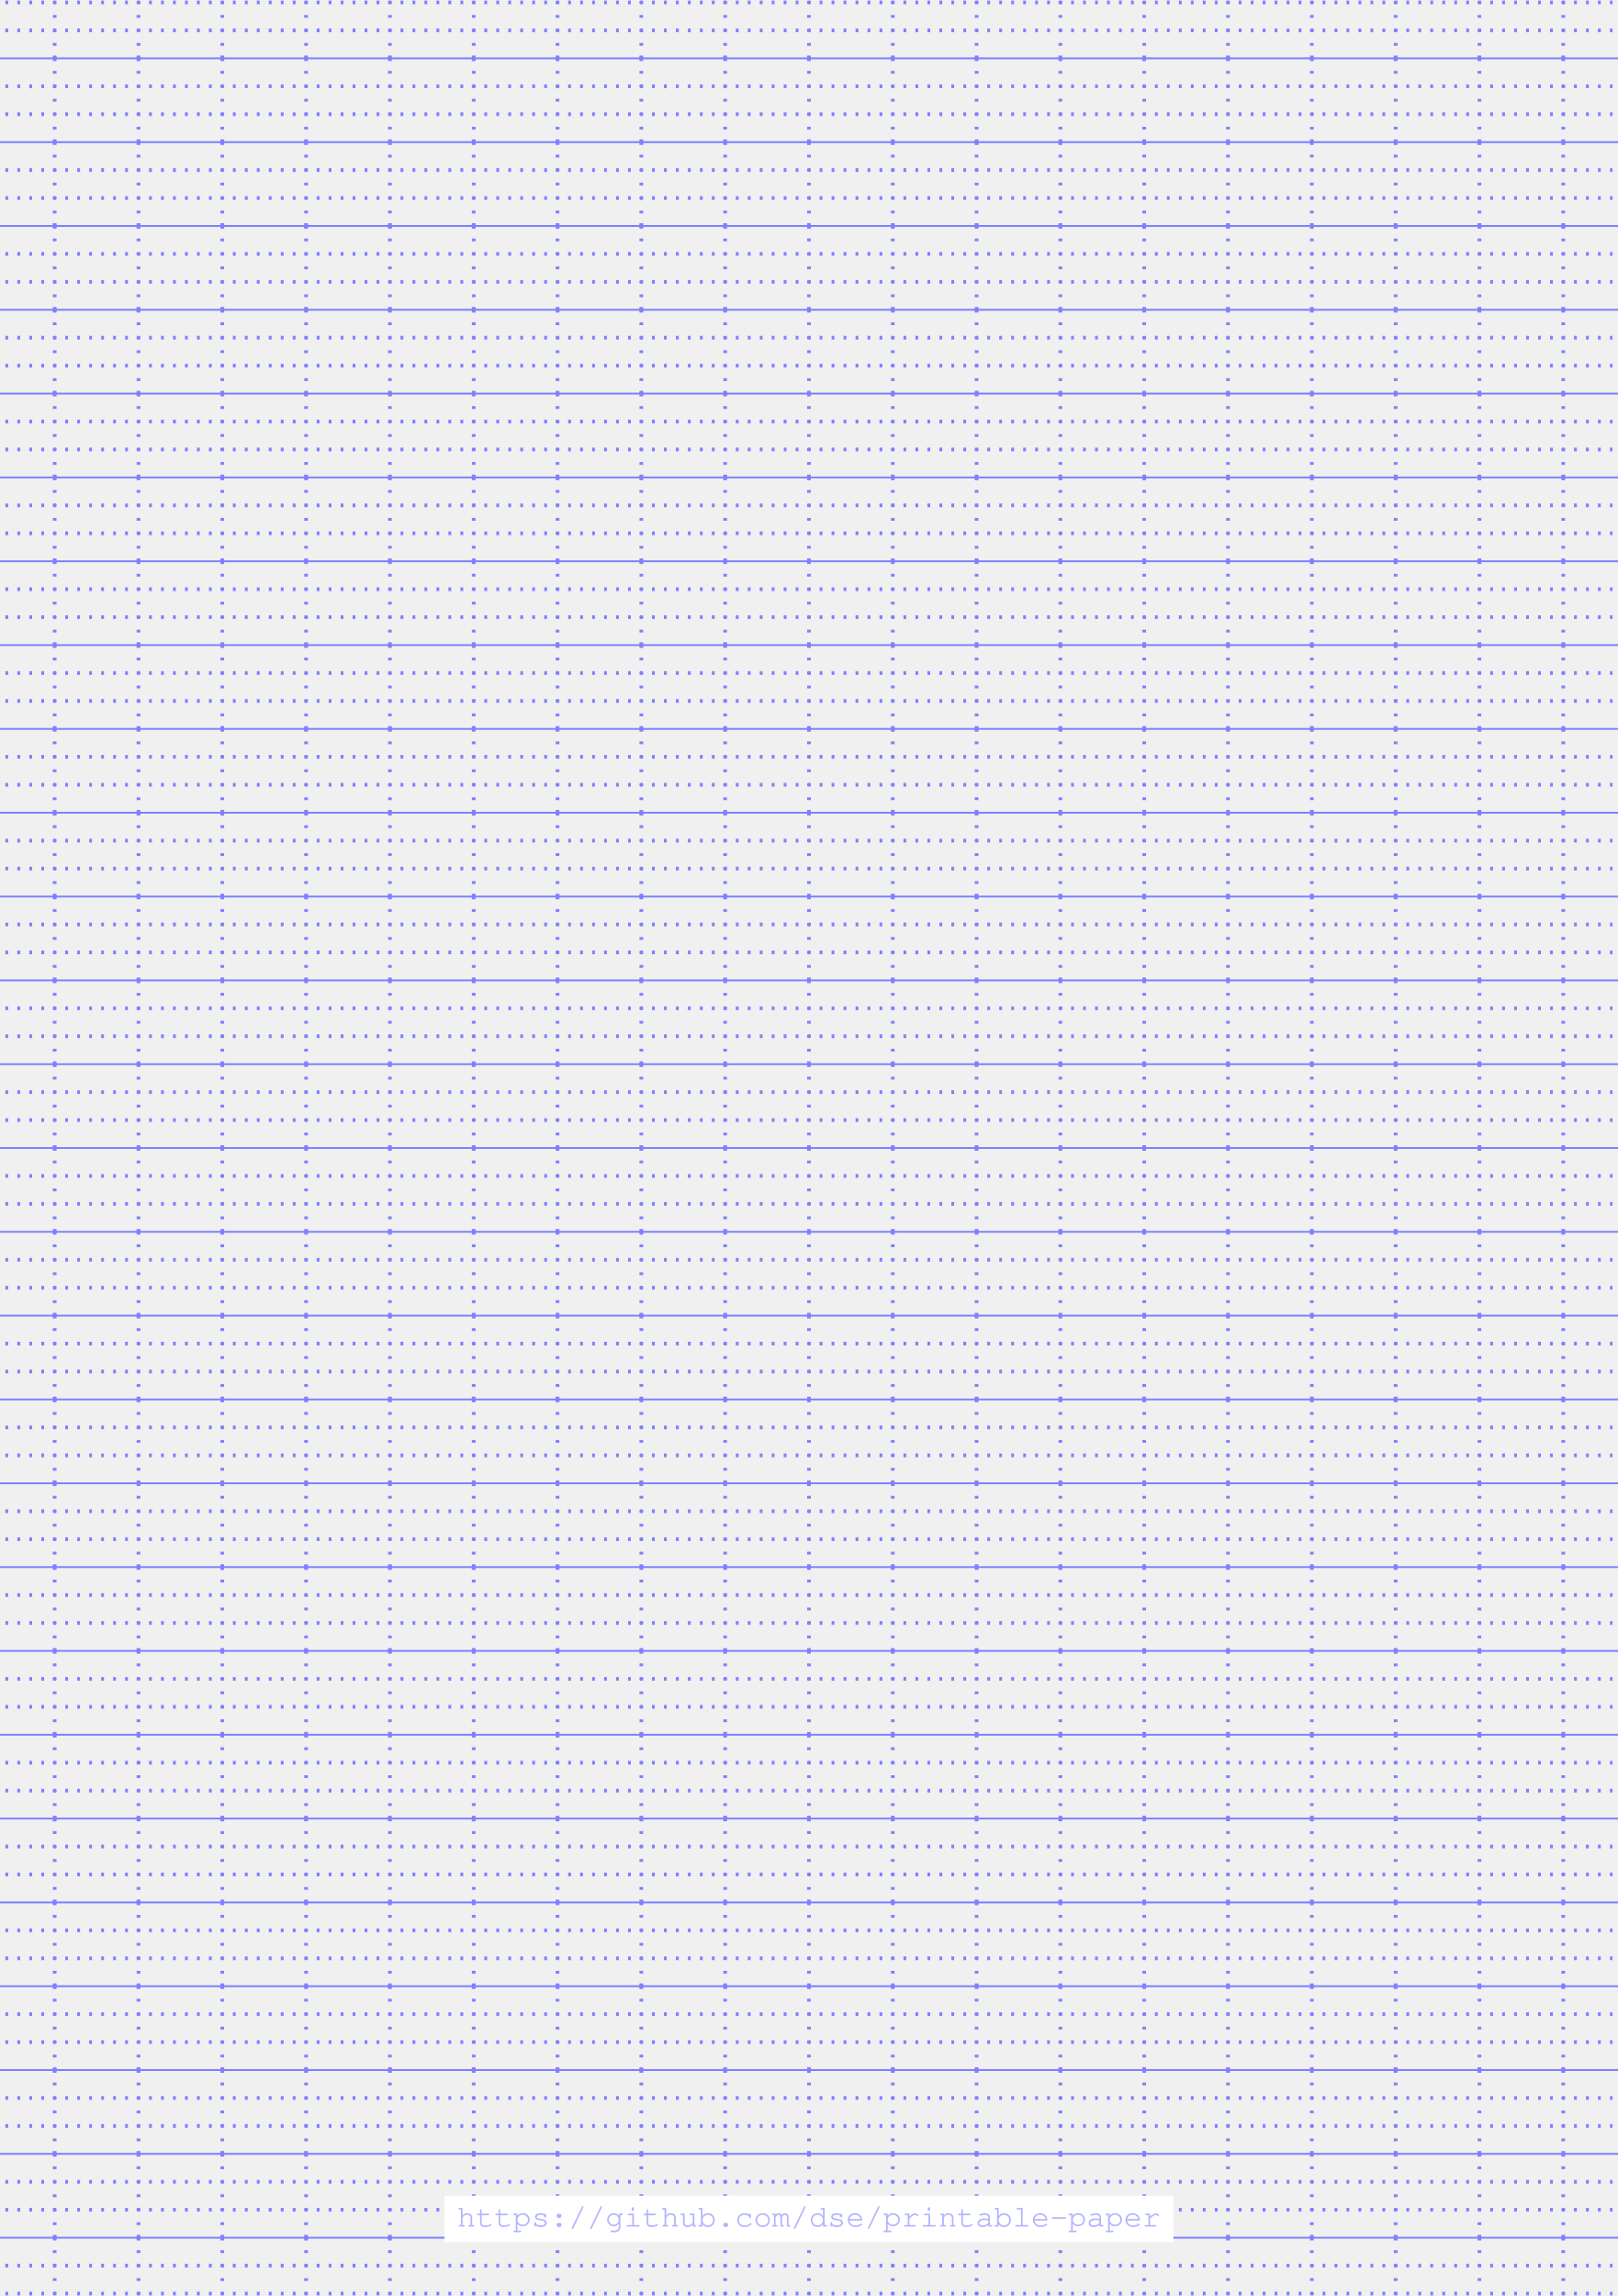
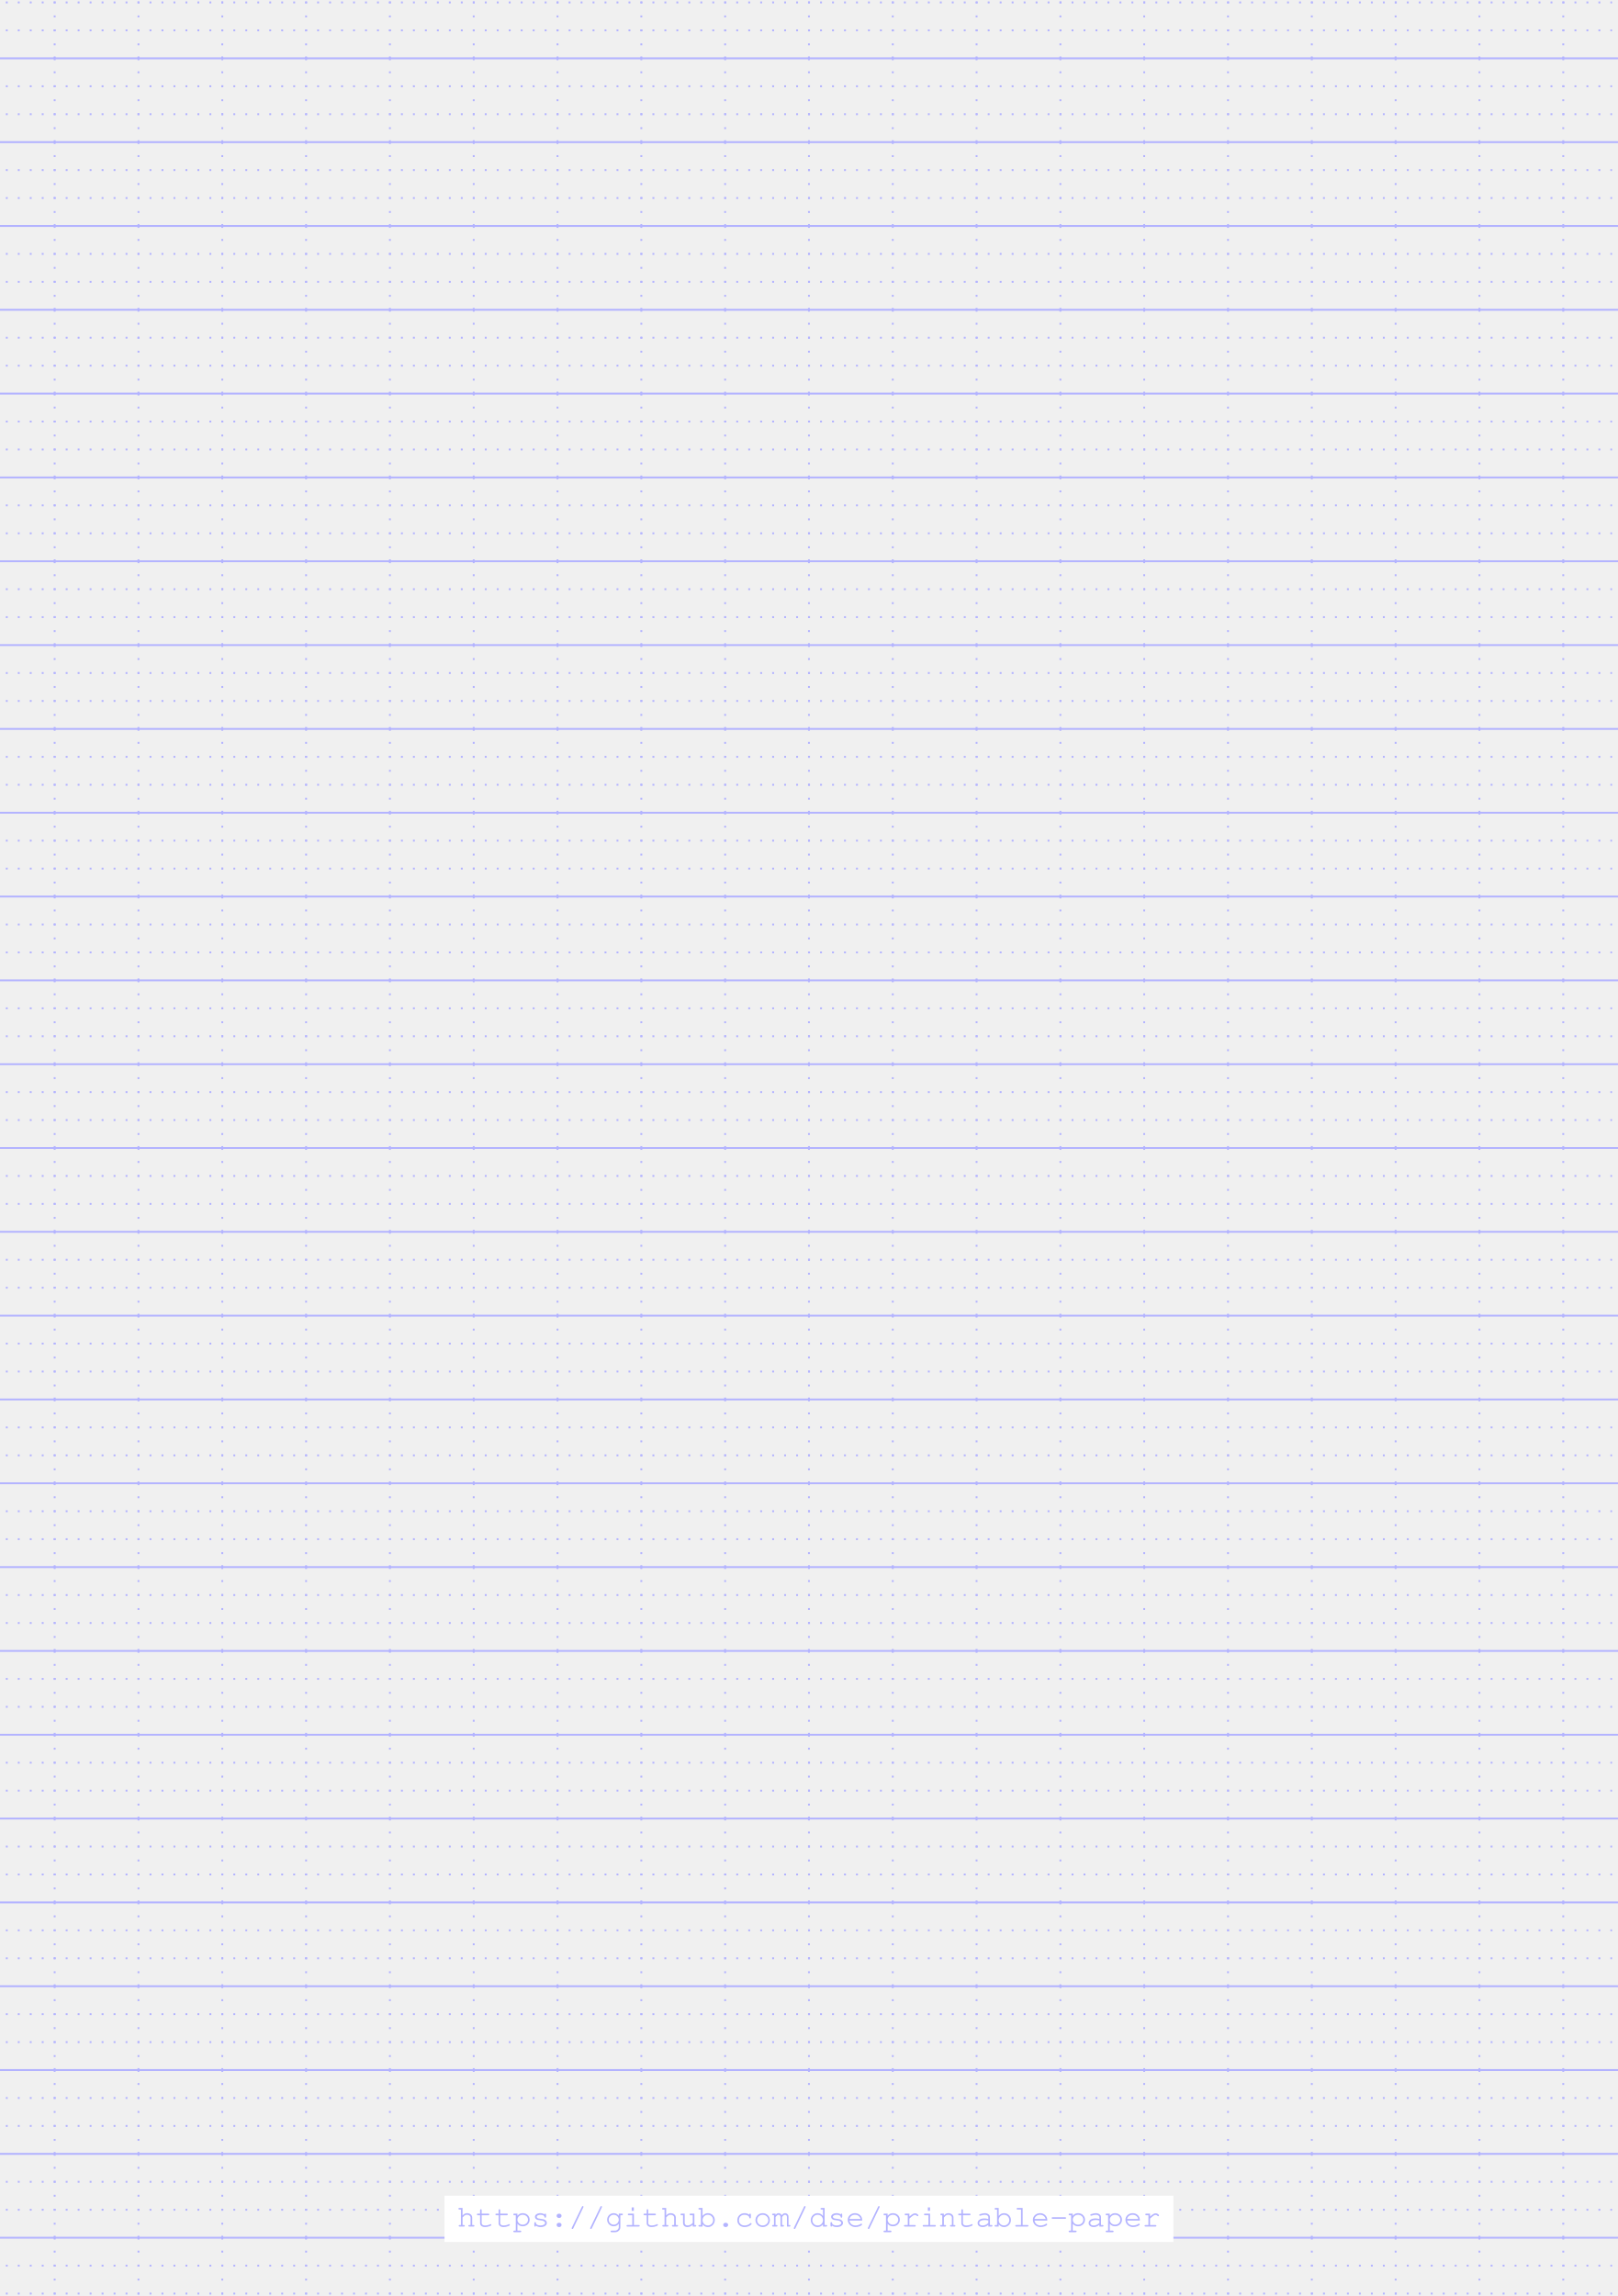
<svg xmlns="http://www.w3.org/2000/svg" width="419.528pt" height="595.276pt" viewBox="0.000 0.000 419.528 595.276">
-   <style>        .line, .dot { stroke-linecap: round; }
+   <style>
+         .line, .dot, .feint-line, .margin-line { stroke-linecap: round; }
        .stroke-linecap-butt { stroke-linecap: butt; }
- 
-         .rectangle { fill: #ffffff; }
- 
-         .line.xx-thin    { stroke-width: 0.32px; }
-         .line.x-thin     { stroke-width: 0.48px; }
-         .line.thin       { stroke-width: 0.64px; }
-         .line.semi-thin  { stroke-width: 0.784px; }
-         .line            { stroke-width: 0.96px; }
-         .line.semi-thick { stroke-width: 1.176px; }
-         .line.thick      { stroke-width: 1.44px; }
- 
-         .dot.xx-thin     { stroke-width: 0.64px; }
-         .dot.x-thin      { stroke-width: 0.96px; }
-         .dot.thin        { stroke-width: 1.28px; }
-         .dot.semi-thin   { stroke-width: 1.568px; }
-         .dot             { stroke-width: 1.92px; }
-         .dot.semi-thick  { stroke-width: 2.352px; }
-         .dot.thick       { stroke-width: 2.88px; }
- 
-         .stroke-1  { stroke-width: 0.12px; stroke-linecap: round; }
-         .stroke-2  { stroke-width: 0.24px; stroke-linecap: round; }
-         .stroke-3  { stroke-width: 0.36px; stroke-linecap: round; }
-         .stroke-4  { stroke-width: 0.48px; stroke-linecap: round; }
-         .stroke-5  { stroke-width: 0.6px; stroke-linecap: round; }
-         .stroke-6  { stroke-width: 0.72px; stroke-linecap: round; }
-         .stroke-7  { stroke-width: 0.84px; stroke-linecap: round; }
-         .stroke-8  { stroke-width: 0.96px; stroke-linecap: round; }
-         .stroke-9  { stroke-width: 1.08px; stroke-linecap: round; }
-         .stroke-10 { stroke-width: 1.2px; stroke-linecap: round; }
-         .stroke-11 { stroke-width: 1.32px; stroke-linecap: round; }
-         .stroke-12 { stroke-width: 1.44px; stroke-linecap: round; }
-         .stroke-13 { stroke-width: 1.56px; stroke-linecap: round; }
-         .stroke-14 { stroke-width: 1.68px; stroke-linecap: round; }
-         .stroke-15 { stroke-width: 1.8px; stroke-linecap: round; }
-         .stroke-16 { stroke-width: 1.92px; stroke-linecap: round; }
-         .stroke-17 { stroke-width: 2.04px; stroke-linecap: round; }
-         .stroke-18 { stroke-width: 2.16px; stroke-linecap: round; }
-         .stroke-19 { stroke-width: 2.28px; stroke-linecap: round; }
-         .stroke-20 { stroke-width: 2.4px; stroke-linecap: round; }
-         .stroke-21 { stroke-width: 2.52px; stroke-linecap: round; }
-         .stroke-22 { stroke-width: 2.64px; stroke-linecap: round; }
-         .stroke-23 { stroke-width: 2.76px; stroke-linecap: round; }
-         .stroke-24 { stroke-width: 2.88px; stroke-linecap: round; }
- 
-         .blue  { stroke: #b3b3ff; }
-         .red   { stroke: #ff9999; }
-         .green { stroke: #b3ffb3; }
-         .gray  { stroke: #b3b3b3; }
- 
-         .thin-black               { stroke-width: 0.12px; stroke: #000000; }
-         .thin-black.stroke-6      { stroke-width: 0.72px; }
-         .thin-black.stroke-4      { stroke-width: 0.48px; }
-         .thin-black.stroke-2      { stroke-width: 0.24px; }
-         .thin-black.stroke-half   { stroke-width: 0.12px; stroke: #808080; }
-         .thin-black.stroke-quater { stroke-width: 0.12px; stroke: #c0c0c0; }
- 
-         .thin-blue                { stroke-width: 0.24px; stroke: #8080ff; }
-         .thin-blue.stroke-6       { stroke-width: 1.44px; }
-         .thin-blue.stroke-4       { stroke-width: 0.96px; }
-         .thin-blue.stroke-2       { stroke-width: 0.48px; }
-         .thin-blue.stroke-half    { stroke-width: 0.12px; stroke: #8080ff; }
-         .thin-blue.stroke-quarter { stroke-width: 0.12px; stroke: #c0c0ff; }
- 
-         .thin-gray                { stroke-width: 0.24px; stroke: #808080; }
-         .thin-gray.stroke-6       { stroke-width: 1.44px; }
-         .thin-gray.stroke-4       { stroke-width: 0.96px; }
-         .thin-gray.stroke-2       { stroke-width: 0.48px; }
-         .thin-gray.stroke-half    { stroke-width: 0.12px; stroke: #808080; }
-         .thin-gray.stroke-quarter { stroke-width: 0.12px; stroke: #c0c0c0; }
- 
-         .light.blue  { stroke: #d9d9ff; }
-         .light.red   { stroke: #ffcccc; }
-         .light.green { stroke: #d9ffd9; }
-         .light.gray  { stroke: #d9d9d9; }
- 
-         .dark.blue  { stroke: #6767ff; }
-         .dark.red   { stroke: #ff3333; }
-         .dark.green { stroke: #67ff67; }
-         .dark.gray  { stroke: #676767; }
- 
-         .alternate.blue  { stroke: #6767ff; opacity: 0.5; }
-         .alternate.red   { stroke: #ff3333; opacity: 0.5; }
-         .alternate.green { stroke: #67ff67; opacity: 0.5; }
-         .alternate.gray  { stroke: #676767; opacity: 0.5; }
- 
-         .gray20 { stroke: #333333; }
-         .gray40 { stroke: #666666; }
-         .gray60 { stroke: #999999; }
-         .gray80 { stroke: #cccccc; }
- </style>
-   <style>        #grid-1 line, #grid-1-pattern line {
+         .rectangle { fill: rgb(255, 255, 255); }
+         .blue  { stroke: rgb(179, 179, 255); }
+         .red   { stroke: rgb(255, 158, 158); }
+         .green { stroke: rgb( 90, 255,  90); }
+         .gray  { stroke: rgb(187, 187, 187); }
+         .thin-black { stroke: rgb(0, 0, 0); }
+   </style>
+   <style>
+         .line        { stroke-width: 0.48px; opacity: 1; }
+         .feint-line  { stroke-width: 0.679px; opacity: 1; }
+         .dot         { stroke-width: 0.48px; opacity: 1; }
+         .margin-line { stroke-width: 0.96px; opacity: 1; }
+         line.dot {
            stroke-linecap: butt;
        }
-         #grid-2 line, #grid-2-pattern line {
-             stroke-linecap: butt;
-         }
-         #grid-3 line, #grid-3-pattern line {
-             stroke-linecap: butt;
-         }
-         #grid-4 line, #grid-4-pattern line {
-             stroke-linecap: butt;
-         }
- </style>
+   </style>
  <defs />
  <g id="lines">
-     <line x1="0.000" x2="419.528" y1="15.118" y2="15.118" class="stroke-2 thin-blue line" />
-     <line x1="0.000" x2="419.528" y1="36.851" y2="36.851" class="stroke-2 thin-blue line" />
-     <line x1="0.000" x2="419.528" y1="58.583" y2="58.583" class="stroke-2 thin-blue line" />
-     <line x1="0.000" x2="419.528" y1="80.315" y2="80.315" class="stroke-2 thin-blue line" />
-     <line x1="0.000" x2="419.528" y1="102.047" y2="102.047" class="stroke-2 thin-blue line" />
-     <line x1="0.000" x2="419.528" y1="123.780" y2="123.780" class="stroke-2 thin-blue line" />
-     <line x1="0.000" x2="419.528" y1="145.512" y2="145.512" class="stroke-2 thin-blue line" />
-     <line x1="0.000" x2="419.528" y1="167.244" y2="167.244" class="stroke-2 thin-blue line" />
-     <line x1="0.000" x2="419.528" y1="188.977" y2="188.977" class="stroke-2 thin-blue line" />
-     <line x1="0.000" x2="419.528" y1="210.709" y2="210.709" class="stroke-2 thin-blue line" />
-     <line x1="0.000" x2="419.528" y1="232.441" y2="232.441" class="stroke-2 thin-blue line" />
-     <line x1="0.000" x2="419.528" y1="254.173" y2="254.173" class="stroke-2 thin-blue line" />
-     <line x1="0.000" x2="419.528" y1="275.906" y2="275.906" class="stroke-2 thin-blue line" />
-     <line x1="0.000" x2="419.528" y1="297.638" y2="297.638" class="stroke-2 thin-blue line" />
-     <line x1="0.000" x2="419.528" y1="319.370" y2="319.370" class="stroke-2 thin-blue line" />
-     <line x1="0.000" x2="419.528" y1="341.103" y2="341.103" class="stroke-2 thin-blue line" />
-     <line x1="0.000" x2="419.528" y1="362.835" y2="362.835" class="stroke-2 thin-blue line" />
-     <line x1="0.000" x2="419.528" y1="384.567" y2="384.567" class="stroke-2 thin-blue line" />
-     <line x1="0.000" x2="419.528" y1="406.299" y2="406.299" class="stroke-2 thin-blue line" />
-     <line x1="0.000" x2="419.528" y1="428.032" y2="428.032" class="stroke-2 thin-blue line" />
-     <line x1="0.000" x2="419.528" y1="449.764" y2="449.764" class="stroke-2 thin-blue line" />
-     <line x1="0.000" x2="419.528" y1="471.496" y2="471.496" class="stroke-2 thin-blue line" />
-     <line x1="0.000" x2="419.528" y1="493.229" y2="493.229" class="stroke-2 thin-blue line" />
-     <line x1="0.000" x2="419.528" y1="514.961" y2="514.961" class="stroke-2 thin-blue line" />
-     <line x1="0.000" x2="419.528" y1="536.693" y2="536.693" class="stroke-2 thin-blue line" />
-     <line x1="0.000" x2="419.528" y1="558.425" y2="558.425" class="stroke-2 thin-blue line" />
-     <line x1="0.000" x2="419.528" y1="580.158" y2="580.158" class="stroke-2 thin-blue line" />
+     <line x1="0.000" x2="419.528" y1="15.118" y2="15.118" class="blue line" />
+     <line x1="0.000" x2="419.528" y1="36.851" y2="36.851" class="blue line" />
+     <line x1="0.000" x2="419.528" y1="58.583" y2="58.583" class="blue line" />
+     <line x1="0.000" x2="419.528" y1="80.315" y2="80.315" class="blue line" />
+     <line x1="0.000" x2="419.528" y1="102.047" y2="102.047" class="blue line" />
+     <line x1="0.000" x2="419.528" y1="123.780" y2="123.780" class="blue line" />
+     <line x1="0.000" x2="419.528" y1="145.512" y2="145.512" class="blue line" />
+     <line x1="0.000" x2="419.528" y1="167.244" y2="167.244" class="blue line" />
+     <line x1="0.000" x2="419.528" y1="188.977" y2="188.977" class="blue line" />
+     <line x1="0.000" x2="419.528" y1="210.709" y2="210.709" class="blue line" />
+     <line x1="0.000" x2="419.528" y1="232.441" y2="232.441" class="blue line" />
+     <line x1="0.000" x2="419.528" y1="254.173" y2="254.173" class="blue line" />
+     <line x1="0.000" x2="419.528" y1="275.906" y2="275.906" class="blue line" />
+     <line x1="0.000" x2="419.528" y1="297.638" y2="297.638" class="blue line" />
+     <line x1="0.000" x2="419.528" y1="319.370" y2="319.370" class="blue line" />
+     <line x1="0.000" x2="419.528" y1="341.103" y2="341.103" class="blue line" />
+     <line x1="0.000" x2="419.528" y1="362.835" y2="362.835" class="blue line" />
+     <line x1="0.000" x2="419.528" y1="384.567" y2="384.567" class="blue line" />
+     <line x1="0.000" x2="419.528" y1="406.299" y2="406.299" class="blue line" />
+     <line x1="0.000" x2="419.528" y1="428.032" y2="428.032" class="blue line" />
+     <line x1="0.000" x2="419.528" y1="449.764" y2="449.764" class="blue line" />
+     <line x1="0.000" x2="419.528" y1="471.496" y2="471.496" class="blue line" />
+     <line x1="0.000" x2="419.528" y1="493.229" y2="493.229" class="blue line" />
+     <line x1="0.000" x2="419.528" y1="514.961" y2="514.961" class="blue line" />
+     <line x1="0.000" x2="419.528" y1="536.693" y2="536.693" class="blue line" />
+     <line x1="0.000" x2="419.528" y1="558.425" y2="558.425" class="blue line" />
+     <line x1="0.000" x2="419.528" y1="580.158" y2="580.158" class="blue line" />
  </g>
  <g id="grid-1">
-     <line x1="14.173" x2="14.173" y1="0.270" y2="595.006" class="stroke-4 thin-blue line" stroke-dasharray="0.730 2.892" stroke-dashoffset="0.005" />
-     <line x1="35.906" x2="35.906" y1="0.270" y2="595.006" class="stroke-4 thin-blue line" stroke-dasharray="0.730 2.892" stroke-dashoffset="0.005" />
-     <line x1="57.638" x2="57.638" y1="0.270" y2="595.006" class="stroke-4 thin-blue line" stroke-dasharray="0.730 2.892" stroke-dashoffset="0.005" />
-     <line x1="79.370" x2="79.370" y1="0.270" y2="595.006" class="stroke-4 thin-blue line" stroke-dasharray="0.730 2.892" stroke-dashoffset="0.005" />
-     <line x1="101.103" x2="101.103" y1="0.270" y2="595.006" class="stroke-4 thin-blue line" stroke-dasharray="0.730 2.892" stroke-dashoffset="0.005" />
-     <line x1="122.835" x2="122.835" y1="0.270" y2="595.006" class="stroke-4 thin-blue line" stroke-dasharray="0.730 2.892" stroke-dashoffset="0.005" />
-     <line x1="144.567" x2="144.567" y1="0.270" y2="595.006" class="stroke-4 thin-blue line" stroke-dasharray="0.730 2.892" stroke-dashoffset="0.005" />
-     <line x1="166.299" x2="166.299" y1="0.270" y2="595.006" class="stroke-4 thin-blue line" stroke-dasharray="0.730 2.892" stroke-dashoffset="0.005" />
-     <line x1="188.032" x2="188.032" y1="0.270" y2="595.006" class="stroke-4 thin-blue line" stroke-dasharray="0.730 2.892" stroke-dashoffset="0.005" />
-     <line x1="209.764" x2="209.764" y1="0.270" y2="595.006" class="stroke-4 thin-blue line" stroke-dasharray="0.730 2.892" stroke-dashoffset="0.005" />
-     <line x1="231.496" x2="231.496" y1="0.270" y2="595.006" class="stroke-4 thin-blue line" stroke-dasharray="0.730 2.892" stroke-dashoffset="0.005" />
-     <line x1="253.229" x2="253.229" y1="0.270" y2="595.006" class="stroke-4 thin-blue line" stroke-dasharray="0.730 2.892" stroke-dashoffset="0.005" />
-     <line x1="274.961" x2="274.961" y1="0.270" y2="595.006" class="stroke-4 thin-blue line" stroke-dasharray="0.730 2.892" stroke-dashoffset="0.005" />
-     <line x1="296.693" x2="296.693" y1="0.270" y2="595.006" class="stroke-4 thin-blue line" stroke-dasharray="0.730 2.892" stroke-dashoffset="0.005" />
-     <line x1="318.425" x2="318.425" y1="0.270" y2="595.006" class="stroke-4 thin-blue line" stroke-dasharray="0.730 2.892" stroke-dashoffset="0.005" />
-     <line x1="340.158" x2="340.158" y1="0.270" y2="595.006" class="stroke-4 thin-blue line" stroke-dasharray="0.730 2.892" stroke-dashoffset="0.005" />
-     <line x1="361.890" x2="361.890" y1="0.270" y2="595.006" class="stroke-4 thin-blue line" stroke-dasharray="0.730 2.892" stroke-dashoffset="0.005" />
-     <line x1="383.622" x2="383.622" y1="0.270" y2="595.006" class="stroke-4 thin-blue line" stroke-dasharray="0.730 2.892" stroke-dashoffset="0.005" />
-     <line x1="405.355" x2="405.355" y1="0.270" y2="595.006" class="stroke-4 thin-blue line" stroke-dasharray="0.730 2.892" stroke-dashoffset="0.005" />
+     <line x1="14.173" x2="14.173" y1="0.390" y2="594.886" class="blue dot" stroke-dasharray="0.490 3.132" stroke-dashoffset="0.005" />
+     <line x1="35.906" x2="35.906" y1="0.390" y2="594.886" class="blue dot" stroke-dasharray="0.490 3.132" stroke-dashoffset="0.005" />
+     <line x1="57.638" x2="57.638" y1="0.390" y2="594.886" class="blue dot" stroke-dasharray="0.490 3.132" stroke-dashoffset="0.005" />
+     <line x1="79.370" x2="79.370" y1="0.390" y2="594.886" class="blue dot" stroke-dasharray="0.490 3.132" stroke-dashoffset="0.005" />
+     <line x1="101.103" x2="101.103" y1="0.390" y2="594.886" class="blue dot" stroke-dasharray="0.490 3.132" stroke-dashoffset="0.005" />
+     <line x1="122.835" x2="122.835" y1="0.390" y2="594.886" class="blue dot" stroke-dasharray="0.490 3.132" stroke-dashoffset="0.005" />
+     <line x1="144.567" x2="144.567" y1="0.390" y2="594.886" class="blue dot" stroke-dasharray="0.490 3.132" stroke-dashoffset="0.005" />
+     <line x1="166.299" x2="166.299" y1="0.390" y2="594.886" class="blue dot" stroke-dasharray="0.490 3.132" stroke-dashoffset="0.005" />
+     <line x1="188.032" x2="188.032" y1="0.390" y2="594.886" class="blue dot" stroke-dasharray="0.490 3.132" stroke-dashoffset="0.005" />
+     <line x1="209.764" x2="209.764" y1="0.390" y2="594.886" class="blue dot" stroke-dasharray="0.490 3.132" stroke-dashoffset="0.005" />
+     <line x1="231.496" x2="231.496" y1="0.390" y2="594.886" class="blue dot" stroke-dasharray="0.490 3.132" stroke-dashoffset="0.005" />
+     <line x1="253.229" x2="253.229" y1="0.390" y2="594.886" class="blue dot" stroke-dasharray="0.490 3.132" stroke-dashoffset="0.005" />
+     <line x1="274.961" x2="274.961" y1="0.390" y2="594.886" class="blue dot" stroke-dasharray="0.490 3.132" stroke-dashoffset="0.005" />
+     <line x1="296.693" x2="296.693" y1="0.390" y2="594.886" class="blue dot" stroke-dasharray="0.490 3.132" stroke-dashoffset="0.005" />
+     <line x1="318.425" x2="318.425" y1="0.390" y2="594.886" class="blue dot" stroke-dasharray="0.490 3.132" stroke-dashoffset="0.005" />
+     <line x1="340.158" x2="340.158" y1="0.390" y2="594.886" class="blue dot" stroke-dasharray="0.490 3.132" stroke-dashoffset="0.005" />
+     <line x1="361.890" x2="361.890" y1="0.390" y2="594.886" class="blue dot" stroke-dasharray="0.490 3.132" stroke-dashoffset="0.005" />
+     <line x1="383.622" x2="383.622" y1="0.390" y2="594.886" class="blue dot" stroke-dasharray="0.490 3.132" stroke-dashoffset="0.005" />
+     <line x1="405.355" x2="405.355" y1="0.390" y2="594.886" class="blue dot" stroke-dasharray="0.490 3.132" stroke-dashoffset="0.005" />
  </g>
  <g id="grid-2">
-     <line x1="1.395" x2="418.133" y1="0.630" y2="0.630" class="stroke-4 thin-blue line" stroke-dasharray="0.730 2.375" stroke-dashoffset="0.005" />
-     <line x1="1.395" x2="418.133" y1="22.362" y2="22.362" class="stroke-4 thin-blue line" stroke-dasharray="0.730 2.375" stroke-dashoffset="0.005" />
-     <line x1="1.395" x2="418.133" y1="44.095" y2="44.095" class="stroke-4 thin-blue line" stroke-dasharray="0.730 2.375" stroke-dashoffset="0.005" />
-     <line x1="1.395" x2="418.133" y1="65.827" y2="65.827" class="stroke-4 thin-blue line" stroke-dasharray="0.730 2.375" stroke-dashoffset="0.005" />
-     <line x1="1.395" x2="418.133" y1="87.559" y2="87.559" class="stroke-4 thin-blue line" stroke-dasharray="0.730 2.375" stroke-dashoffset="0.005" />
-     <line x1="1.395" x2="418.133" y1="109.292" y2="109.292" class="stroke-4 thin-blue line" stroke-dasharray="0.730 2.375" stroke-dashoffset="0.005" />
-     <line x1="1.395" x2="418.133" y1="131.024" y2="131.024" class="stroke-4 thin-blue line" stroke-dasharray="0.730 2.375" stroke-dashoffset="0.005" />
-     <line x1="1.395" x2="418.133" y1="152.756" y2="152.756" class="stroke-4 thin-blue line" stroke-dasharray="0.730 2.375" stroke-dashoffset="0.005" />
-     <line x1="1.395" x2="418.133" y1="174.488" y2="174.488" class="stroke-4 thin-blue line" stroke-dasharray="0.730 2.375" stroke-dashoffset="0.005" />
-     <line x1="1.395" x2="418.133" y1="196.221" y2="196.221" class="stroke-4 thin-blue line" stroke-dasharray="0.730 2.375" stroke-dashoffset="0.005" />
-     <line x1="1.395" x2="418.133" y1="217.953" y2="217.953" class="stroke-4 thin-blue line" stroke-dasharray="0.730 2.375" stroke-dashoffset="0.005" />
-     <line x1="1.395" x2="418.133" y1="239.685" y2="239.685" class="stroke-4 thin-blue line" stroke-dasharray="0.730 2.375" stroke-dashoffset="0.005" />
-     <line x1="1.395" x2="418.133" y1="261.418" y2="261.418" class="stroke-4 thin-blue line" stroke-dasharray="0.730 2.375" stroke-dashoffset="0.005" />
-     <line x1="1.395" x2="418.133" y1="283.150" y2="283.150" class="stroke-4 thin-blue line" stroke-dasharray="0.730 2.375" stroke-dashoffset="0.005" />
-     <line x1="1.395" x2="418.133" y1="304.882" y2="304.882" class="stroke-4 thin-blue line" stroke-dasharray="0.730 2.375" stroke-dashoffset="0.005" />
-     <line x1="1.395" x2="418.133" y1="326.614" y2="326.614" class="stroke-4 thin-blue line" stroke-dasharray="0.730 2.375" stroke-dashoffset="0.005" />
-     <line x1="1.395" x2="418.133" y1="348.347" y2="348.347" class="stroke-4 thin-blue line" stroke-dasharray="0.730 2.375" stroke-dashoffset="0.005" />
-     <line x1="1.395" x2="418.133" y1="370.079" y2="370.079" class="stroke-4 thin-blue line" stroke-dasharray="0.730 2.375" stroke-dashoffset="0.005" />
-     <line x1="1.395" x2="418.133" y1="391.811" y2="391.811" class="stroke-4 thin-blue line" stroke-dasharray="0.730 2.375" stroke-dashoffset="0.005" />
-     <line x1="1.395" x2="418.133" y1="413.544" y2="413.544" class="stroke-4 thin-blue line" stroke-dasharray="0.730 2.375" stroke-dashoffset="0.005" />
-     <line x1="1.395" x2="418.133" y1="435.276" y2="435.276" class="stroke-4 thin-blue line" stroke-dasharray="0.730 2.375" stroke-dashoffset="0.005" />
-     <line x1="1.395" x2="418.133" y1="457.008" y2="457.008" class="stroke-4 thin-blue line" stroke-dasharray="0.730 2.375" stroke-dashoffset="0.005" />
-     <line x1="1.395" x2="418.133" y1="478.740" y2="478.740" class="stroke-4 thin-blue line" stroke-dasharray="0.730 2.375" stroke-dashoffset="0.005" />
-     <line x1="1.395" x2="418.133" y1="500.473" y2="500.473" class="stroke-4 thin-blue line" stroke-dasharray="0.730 2.375" stroke-dashoffset="0.005" />
-     <line x1="1.395" x2="418.133" y1="522.205" y2="522.205" class="stroke-4 thin-blue line" stroke-dasharray="0.730 2.375" stroke-dashoffset="0.005" />
-     <line x1="1.395" x2="418.133" y1="543.937" y2="543.937" class="stroke-4 thin-blue line" stroke-dasharray="0.730 2.375" stroke-dashoffset="0.005" />
-     <line x1="1.395" x2="418.133" y1="565.669" y2="565.669" class="stroke-4 thin-blue line" stroke-dasharray="0.730 2.375" stroke-dashoffset="0.005" />
-     <line x1="1.395" x2="418.133" y1="587.402" y2="587.402" class="stroke-4 thin-blue line" stroke-dasharray="0.730 2.375" stroke-dashoffset="0.005" />
+     <line x1="1.515" x2="418.013" y1="0.630" y2="0.630" class="blue dot" stroke-dasharray="0.490 2.615" stroke-dashoffset="0.005" />
+     <line x1="1.515" x2="418.013" y1="22.362" y2="22.362" class="blue dot" stroke-dasharray="0.490 2.615" stroke-dashoffset="0.005" />
+     <line x1="1.515" x2="418.013" y1="44.095" y2="44.095" class="blue dot" stroke-dasharray="0.490 2.615" stroke-dashoffset="0.005" />
+     <line x1="1.515" x2="418.013" y1="65.827" y2="65.827" class="blue dot" stroke-dasharray="0.490 2.615" stroke-dashoffset="0.005" />
+     <line x1="1.515" x2="418.013" y1="87.559" y2="87.559" class="blue dot" stroke-dasharray="0.490 2.615" stroke-dashoffset="0.005" />
+     <line x1="1.515" x2="418.013" y1="109.292" y2="109.292" class="blue dot" stroke-dasharray="0.490 2.615" stroke-dashoffset="0.005" />
+     <line x1="1.515" x2="418.013" y1="131.024" y2="131.024" class="blue dot" stroke-dasharray="0.490 2.615" stroke-dashoffset="0.005" />
+     <line x1="1.515" x2="418.013" y1="152.756" y2="152.756" class="blue dot" stroke-dasharray="0.490 2.615" stroke-dashoffset="0.005" />
+     <line x1="1.515" x2="418.013" y1="174.488" y2="174.488" class="blue dot" stroke-dasharray="0.490 2.615" stroke-dashoffset="0.005" />
+     <line x1="1.515" x2="418.013" y1="196.221" y2="196.221" class="blue dot" stroke-dasharray="0.490 2.615" stroke-dashoffset="0.005" />
+     <line x1="1.515" x2="418.013" y1="217.953" y2="217.953" class="blue dot" stroke-dasharray="0.490 2.615" stroke-dashoffset="0.005" />
+     <line x1="1.515" x2="418.013" y1="239.685" y2="239.685" class="blue dot" stroke-dasharray="0.490 2.615" stroke-dashoffset="0.005" />
+     <line x1="1.515" x2="418.013" y1="261.418" y2="261.418" class="blue dot" stroke-dasharray="0.490 2.615" stroke-dashoffset="0.005" />
+     <line x1="1.515" x2="418.013" y1="283.150" y2="283.150" class="blue dot" stroke-dasharray="0.490 2.615" stroke-dashoffset="0.005" />
+     <line x1="1.515" x2="418.013" y1="304.882" y2="304.882" class="blue dot" stroke-dasharray="0.490 2.615" stroke-dashoffset="0.005" />
+     <line x1="1.515" x2="418.013" y1="326.614" y2="326.614" class="blue dot" stroke-dasharray="0.490 2.615" stroke-dashoffset="0.005" />
+     <line x1="1.515" x2="418.013" y1="348.347" y2="348.347" class="blue dot" stroke-dasharray="0.490 2.615" stroke-dashoffset="0.005" />
+     <line x1="1.515" x2="418.013" y1="370.079" y2="370.079" class="blue dot" stroke-dasharray="0.490 2.615" stroke-dashoffset="0.005" />
+     <line x1="1.515" x2="418.013" y1="391.811" y2="391.811" class="blue dot" stroke-dasharray="0.490 2.615" stroke-dashoffset="0.005" />
+     <line x1="1.515" x2="418.013" y1="413.544" y2="413.544" class="blue dot" stroke-dasharray="0.490 2.615" stroke-dashoffset="0.005" />
+     <line x1="1.515" x2="418.013" y1="435.276" y2="435.276" class="blue dot" stroke-dasharray="0.490 2.615" stroke-dashoffset="0.005" />
+     <line x1="1.515" x2="418.013" y1="457.008" y2="457.008" class="blue dot" stroke-dasharray="0.490 2.615" stroke-dashoffset="0.005" />
+     <line x1="1.515" x2="418.013" y1="478.740" y2="478.740" class="blue dot" stroke-dasharray="0.490 2.615" stroke-dashoffset="0.005" />
+     <line x1="1.515" x2="418.013" y1="500.473" y2="500.473" class="blue dot" stroke-dasharray="0.490 2.615" stroke-dashoffset="0.005" />
+     <line x1="1.515" x2="418.013" y1="522.205" y2="522.205" class="blue dot" stroke-dasharray="0.490 2.615" stroke-dashoffset="0.005" />
+     <line x1="1.515" x2="418.013" y1="543.937" y2="543.937" class="blue dot" stroke-dasharray="0.490 2.615" stroke-dashoffset="0.005" />
+     <line x1="1.515" x2="418.013" y1="565.669" y2="565.669" class="blue dot" stroke-dasharray="0.490 2.615" stroke-dashoffset="0.005" />
+     <line x1="1.515" x2="418.013" y1="587.402" y2="587.402" class="blue dot" stroke-dasharray="0.490 2.615" stroke-dashoffset="0.005" />
  </g>
  <g id="grid-3">
-     <line x1="1.395" x2="418.133" y1="7.874" y2="7.874" class="stroke-4 thin-blue line" stroke-dasharray="0.730 2.375" stroke-dashoffset="0.005" />
-     <line x1="1.395" x2="418.133" y1="29.607" y2="29.607" class="stroke-4 thin-blue line" stroke-dasharray="0.730 2.375" stroke-dashoffset="0.005" />
-     <line x1="1.395" x2="418.133" y1="51.339" y2="51.339" class="stroke-4 thin-blue line" stroke-dasharray="0.730 2.375" stroke-dashoffset="0.005" />
-     <line x1="1.395" x2="418.133" y1="73.071" y2="73.071" class="stroke-4 thin-blue line" stroke-dasharray="0.730 2.375" stroke-dashoffset="0.005" />
-     <line x1="1.395" x2="418.133" y1="94.803" y2="94.803" class="stroke-4 thin-blue line" stroke-dasharray="0.730 2.375" stroke-dashoffset="0.005" />
-     <line x1="1.395" x2="418.133" y1="116.536" y2="116.536" class="stroke-4 thin-blue line" stroke-dasharray="0.730 2.375" stroke-dashoffset="0.005" />
-     <line x1="1.395" x2="418.133" y1="138.268" y2="138.268" class="stroke-4 thin-blue line" stroke-dasharray="0.730 2.375" stroke-dashoffset="0.005" />
-     <line x1="1.395" x2="418.133" y1="160.000" y2="160.000" class="stroke-4 thin-blue line" stroke-dasharray="0.730 2.375" stroke-dashoffset="0.005" />
-     <line x1="1.395" x2="418.133" y1="181.732" y2="181.732" class="stroke-4 thin-blue line" stroke-dasharray="0.730 2.375" stroke-dashoffset="0.005" />
-     <line x1="1.395" x2="418.133" y1="203.465" y2="203.465" class="stroke-4 thin-blue line" stroke-dasharray="0.730 2.375" stroke-dashoffset="0.005" />
-     <line x1="1.395" x2="418.133" y1="225.197" y2="225.197" class="stroke-4 thin-blue line" stroke-dasharray="0.730 2.375" stroke-dashoffset="0.005" />
-     <line x1="1.395" x2="418.133" y1="246.929" y2="246.929" class="stroke-4 thin-blue line" stroke-dasharray="0.730 2.375" stroke-dashoffset="0.005" />
-     <line x1="1.395" x2="418.133" y1="268.662" y2="268.662" class="stroke-4 thin-blue line" stroke-dasharray="0.730 2.375" stroke-dashoffset="0.005" />
-     <line x1="1.395" x2="418.133" y1="290.394" y2="290.394" class="stroke-4 thin-blue line" stroke-dasharray="0.730 2.375" stroke-dashoffset="0.005" />
-     <line x1="1.395" x2="418.133" y1="312.126" y2="312.126" class="stroke-4 thin-blue line" stroke-dasharray="0.730 2.375" stroke-dashoffset="0.005" />
-     <line x1="1.395" x2="418.133" y1="333.858" y2="333.858" class="stroke-4 thin-blue line" stroke-dasharray="0.730 2.375" stroke-dashoffset="0.005" />
-     <line x1="1.395" x2="418.133" y1="355.591" y2="355.591" class="stroke-4 thin-blue line" stroke-dasharray="0.730 2.375" stroke-dashoffset="0.005" />
-     <line x1="1.395" x2="418.133" y1="377.323" y2="377.323" class="stroke-4 thin-blue line" stroke-dasharray="0.730 2.375" stroke-dashoffset="0.005" />
-     <line x1="1.395" x2="418.133" y1="399.055" y2="399.055" class="stroke-4 thin-blue line" stroke-dasharray="0.730 2.375" stroke-dashoffset="0.005" />
-     <line x1="1.395" x2="418.133" y1="420.788" y2="420.788" class="stroke-4 thin-blue line" stroke-dasharray="0.730 2.375" stroke-dashoffset="0.005" />
-     <line x1="1.395" x2="418.133" y1="442.520" y2="442.520" class="stroke-4 thin-blue line" stroke-dasharray="0.730 2.375" stroke-dashoffset="0.005" />
-     <line x1="1.395" x2="418.133" y1="464.252" y2="464.252" class="stroke-4 thin-blue line" stroke-dasharray="0.730 2.375" stroke-dashoffset="0.005" />
-     <line x1="1.395" x2="418.133" y1="485.984" y2="485.984" class="stroke-4 thin-blue line" stroke-dasharray="0.730 2.375" stroke-dashoffset="0.005" />
-     <line x1="1.395" x2="418.133" y1="507.717" y2="507.717" class="stroke-4 thin-blue line" stroke-dasharray="0.730 2.375" stroke-dashoffset="0.005" />
-     <line x1="1.395" x2="418.133" y1="529.449" y2="529.449" class="stroke-4 thin-blue line" stroke-dasharray="0.730 2.375" stroke-dashoffset="0.005" />
-     <line x1="1.395" x2="418.133" y1="551.181" y2="551.181" class="stroke-4 thin-blue line" stroke-dasharray="0.730 2.375" stroke-dashoffset="0.005" />
-     <line x1="1.395" x2="418.133" y1="572.914" y2="572.914" class="stroke-4 thin-blue line" stroke-dasharray="0.730 2.375" stroke-dashoffset="0.005" />
-     <line x1="1.395" x2="418.133" y1="594.646" y2="594.646" class="stroke-4 thin-blue line" stroke-dasharray="0.730 2.375" stroke-dashoffset="0.005" />
+     <line x1="1.515" x2="418.013" y1="7.874" y2="7.874" class="blue dot" stroke-dasharray="0.490 2.615" stroke-dashoffset="0.005" />
+     <line x1="1.515" x2="418.013" y1="29.607" y2="29.607" class="blue dot" stroke-dasharray="0.490 2.615" stroke-dashoffset="0.005" />
+     <line x1="1.515" x2="418.013" y1="51.339" y2="51.339" class="blue dot" stroke-dasharray="0.490 2.615" stroke-dashoffset="0.005" />
+     <line x1="1.515" x2="418.013" y1="73.071" y2="73.071" class="blue dot" stroke-dasharray="0.490 2.615" stroke-dashoffset="0.005" />
+     <line x1="1.515" x2="418.013" y1="94.803" y2="94.803" class="blue dot" stroke-dasharray="0.490 2.615" stroke-dashoffset="0.005" />
+     <line x1="1.515" x2="418.013" y1="116.536" y2="116.536" class="blue dot" stroke-dasharray="0.490 2.615" stroke-dashoffset="0.005" />
+     <line x1="1.515" x2="418.013" y1="138.268" y2="138.268" class="blue dot" stroke-dasharray="0.490 2.615" stroke-dashoffset="0.005" />
+     <line x1="1.515" x2="418.013" y1="160.000" y2="160.000" class="blue dot" stroke-dasharray="0.490 2.615" stroke-dashoffset="0.005" />
+     <line x1="1.515" x2="418.013" y1="181.732" y2="181.732" class="blue dot" stroke-dasharray="0.490 2.615" stroke-dashoffset="0.005" />
+     <line x1="1.515" x2="418.013" y1="203.465" y2="203.465" class="blue dot" stroke-dasharray="0.490 2.615" stroke-dashoffset="0.005" />
+     <line x1="1.515" x2="418.013" y1="225.197" y2="225.197" class="blue dot" stroke-dasharray="0.490 2.615" stroke-dashoffset="0.005" />
+     <line x1="1.515" x2="418.013" y1="246.929" y2="246.929" class="blue dot" stroke-dasharray="0.490 2.615" stroke-dashoffset="0.005" />
+     <line x1="1.515" x2="418.013" y1="268.662" y2="268.662" class="blue dot" stroke-dasharray="0.490 2.615" stroke-dashoffset="0.005" />
+     <line x1="1.515" x2="418.013" y1="290.394" y2="290.394" class="blue dot" stroke-dasharray="0.490 2.615" stroke-dashoffset="0.005" />
+     <line x1="1.515" x2="418.013" y1="312.126" y2="312.126" class="blue dot" stroke-dasharray="0.490 2.615" stroke-dashoffset="0.005" />
+     <line x1="1.515" x2="418.013" y1="333.858" y2="333.858" class="blue dot" stroke-dasharray="0.490 2.615" stroke-dashoffset="0.005" />
+     <line x1="1.515" x2="418.013" y1="355.591" y2="355.591" class="blue dot" stroke-dasharray="0.490 2.615" stroke-dashoffset="0.005" />
+     <line x1="1.515" x2="418.013" y1="377.323" y2="377.323" class="blue dot" stroke-dasharray="0.490 2.615" stroke-dashoffset="0.005" />
+     <line x1="1.515" x2="418.013" y1="399.055" y2="399.055" class="blue dot" stroke-dasharray="0.490 2.615" stroke-dashoffset="0.005" />
+     <line x1="1.515" x2="418.013" y1="420.788" y2="420.788" class="blue dot" stroke-dasharray="0.490 2.615" stroke-dashoffset="0.005" />
+     <line x1="1.515" x2="418.013" y1="442.520" y2="442.520" class="blue dot" stroke-dasharray="0.490 2.615" stroke-dashoffset="0.005" />
+     <line x1="1.515" x2="418.013" y1="464.252" y2="464.252" class="blue dot" stroke-dasharray="0.490 2.615" stroke-dashoffset="0.005" />
+     <line x1="1.515" x2="418.013" y1="485.984" y2="485.984" class="blue dot" stroke-dasharray="0.490 2.615" stroke-dashoffset="0.005" />
+     <line x1="1.515" x2="418.013" y1="507.717" y2="507.717" class="blue dot" stroke-dasharray="0.490 2.615" stroke-dashoffset="0.005" />
+     <line x1="1.515" x2="418.013" y1="529.449" y2="529.449" class="blue dot" stroke-dasharray="0.490 2.615" stroke-dashoffset="0.005" />
+     <line x1="1.515" x2="418.013" y1="551.181" y2="551.181" class="blue dot" stroke-dasharray="0.490 2.615" stroke-dashoffset="0.005" />
+     <line x1="1.515" x2="418.013" y1="572.914" y2="572.914" class="blue dot" stroke-dasharray="0.490 2.615" stroke-dashoffset="0.005" />
+     <line x1="1.515" x2="418.013" y1="594.646" y2="594.646" class="blue dot" stroke-dasharray="0.490 2.615" stroke-dashoffset="0.005" />
  </g>
  <g id="grid-4">
-     <line x1="14.173" x2="14.173" y1="14.398" y2="580.878" class="stroke-4 thin-blue line" stroke-dasharray="1.450 20.282" stroke-dashoffset="0.005" />
-     <line x1="35.906" x2="35.906" y1="14.398" y2="580.878" class="stroke-4 thin-blue line" stroke-dasharray="1.450 20.282" stroke-dashoffset="0.005" />
-     <line x1="57.638" x2="57.638" y1="14.398" y2="580.878" class="stroke-4 thin-blue line" stroke-dasharray="1.450 20.282" stroke-dashoffset="0.005" />
-     <line x1="79.370" x2="79.370" y1="14.398" y2="580.878" class="stroke-4 thin-blue line" stroke-dasharray="1.450 20.282" stroke-dashoffset="0.005" />
-     <line x1="101.103" x2="101.103" y1="14.398" y2="580.878" class="stroke-4 thin-blue line" stroke-dasharray="1.450 20.282" stroke-dashoffset="0.005" />
-     <line x1="122.835" x2="122.835" y1="14.398" y2="580.878" class="stroke-4 thin-blue line" stroke-dasharray="1.450 20.282" stroke-dashoffset="0.005" />
-     <line x1="144.567" x2="144.567" y1="14.398" y2="580.878" class="stroke-4 thin-blue line" stroke-dasharray="1.450 20.282" stroke-dashoffset="0.005" />
-     <line x1="166.299" x2="166.299" y1="14.398" y2="580.878" class="stroke-4 thin-blue line" stroke-dasharray="1.450 20.282" stroke-dashoffset="0.005" />
-     <line x1="188.032" x2="188.032" y1="14.398" y2="580.878" class="stroke-4 thin-blue line" stroke-dasharray="1.450 20.282" stroke-dashoffset="0.005" />
-     <line x1="209.764" x2="209.764" y1="14.398" y2="580.878" class="stroke-4 thin-blue line" stroke-dasharray="1.450 20.282" stroke-dashoffset="0.005" />
-     <line x1="231.496" x2="231.496" y1="14.398" y2="580.878" class="stroke-4 thin-blue line" stroke-dasharray="1.450 20.282" stroke-dashoffset="0.005" />
-     <line x1="253.229" x2="253.229" y1="14.398" y2="580.878" class="stroke-4 thin-blue line" stroke-dasharray="1.450 20.282" stroke-dashoffset="0.005" />
-     <line x1="274.961" x2="274.961" y1="14.398" y2="580.878" class="stroke-4 thin-blue line" stroke-dasharray="1.450 20.282" stroke-dashoffset="0.005" />
-     <line x1="296.693" x2="296.693" y1="14.398" y2="580.878" class="stroke-4 thin-blue line" stroke-dasharray="1.450 20.282" stroke-dashoffset="0.005" />
-     <line x1="318.425" x2="318.425" y1="14.398" y2="580.878" class="stroke-4 thin-blue line" stroke-dasharray="1.450 20.282" stroke-dashoffset="0.005" />
-     <line x1="340.158" x2="340.158" y1="14.398" y2="580.878" class="stroke-4 thin-blue line" stroke-dasharray="1.450 20.282" stroke-dashoffset="0.005" />
-     <line x1="361.890" x2="361.890" y1="14.398" y2="580.878" class="stroke-4 thin-blue line" stroke-dasharray="1.450 20.282" stroke-dashoffset="0.005" />
-     <line x1="383.622" x2="383.622" y1="14.398" y2="580.878" class="stroke-4 thin-blue line" stroke-dasharray="1.450 20.282" stroke-dashoffset="0.005" />
-     <line x1="405.355" x2="405.355" y1="14.398" y2="580.878" class="stroke-4 thin-blue line" stroke-dasharray="1.450 20.282" stroke-dashoffset="0.005" />
+     <line x1="14.173" x2="14.173" y1="14.638" y2="580.638" class="blue dot" stroke-dasharray="0.970 20.762" stroke-dashoffset="0.005" />
+     <line x1="35.906" x2="35.906" y1="14.638" y2="580.638" class="blue dot" stroke-dasharray="0.970 20.762" stroke-dashoffset="0.005" />
+     <line x1="57.638" x2="57.638" y1="14.638" y2="580.638" class="blue dot" stroke-dasharray="0.970 20.762" stroke-dashoffset="0.005" />
+     <line x1="79.370" x2="79.370" y1="14.638" y2="580.638" class="blue dot" stroke-dasharray="0.970 20.762" stroke-dashoffset="0.005" />
+     <line x1="101.103" x2="101.103" y1="14.638" y2="580.638" class="blue dot" stroke-dasharray="0.970 20.762" stroke-dashoffset="0.005" />
+     <line x1="122.835" x2="122.835" y1="14.638" y2="580.638" class="blue dot" stroke-dasharray="0.970 20.762" stroke-dashoffset="0.005" />
+     <line x1="144.567" x2="144.567" y1="14.638" y2="580.638" class="blue dot" stroke-dasharray="0.970 20.762" stroke-dashoffset="0.005" />
+     <line x1="166.299" x2="166.299" y1="14.638" y2="580.638" class="blue dot" stroke-dasharray="0.970 20.762" stroke-dashoffset="0.005" />
+     <line x1="188.032" x2="188.032" y1="14.638" y2="580.638" class="blue dot" stroke-dasharray="0.970 20.762" stroke-dashoffset="0.005" />
+     <line x1="209.764" x2="209.764" y1="14.638" y2="580.638" class="blue dot" stroke-dasharray="0.970 20.762" stroke-dashoffset="0.005" />
+     <line x1="231.496" x2="231.496" y1="14.638" y2="580.638" class="blue dot" stroke-dasharray="0.970 20.762" stroke-dashoffset="0.005" />
+     <line x1="253.229" x2="253.229" y1="14.638" y2="580.638" class="blue dot" stroke-dasharray="0.970 20.762" stroke-dashoffset="0.005" />
+     <line x1="274.961" x2="274.961" y1="14.638" y2="580.638" class="blue dot" stroke-dasharray="0.970 20.762" stroke-dashoffset="0.005" />
+     <line x1="296.693" x2="296.693" y1="14.638" y2="580.638" class="blue dot" stroke-dasharray="0.970 20.762" stroke-dashoffset="0.005" />
+     <line x1="318.425" x2="318.425" y1="14.638" y2="580.638" class="blue dot" stroke-dasharray="0.970 20.762" stroke-dashoffset="0.005" />
+     <line x1="340.158" x2="340.158" y1="14.638" y2="580.638" class="blue dot" stroke-dasharray="0.970 20.762" stroke-dashoffset="0.005" />
+     <line x1="361.890" x2="361.890" y1="14.638" y2="580.638" class="blue dot" stroke-dasharray="0.970 20.762" stroke-dashoffset="0.005" />
+     <line x1="383.622" x2="383.622" y1="14.638" y2="580.638" class="blue dot" stroke-dasharray="0.970 20.762" stroke-dashoffset="0.005" />
+     <line x1="405.355" x2="405.355" y1="14.638" y2="580.638" class="blue dot" stroke-dasharray="0.970 20.762" stroke-dashoffset="0.005" />
  </g>
  <rect x="115.264" y="569.276" width="189" height="12" fill="#ffffff" stroke="none" stroke-width="0px" />
  <text x="209.764" y="577.276" text-anchor="middle" fill="#b3b3ff" stroke="none" stroke-width="0" style="font-family: &quot;Courier&quot;, &quot;Courier New&quot;, monospace; font-size: 6pt;">https://github.com/dse/printable-paper</text>
</svg>
